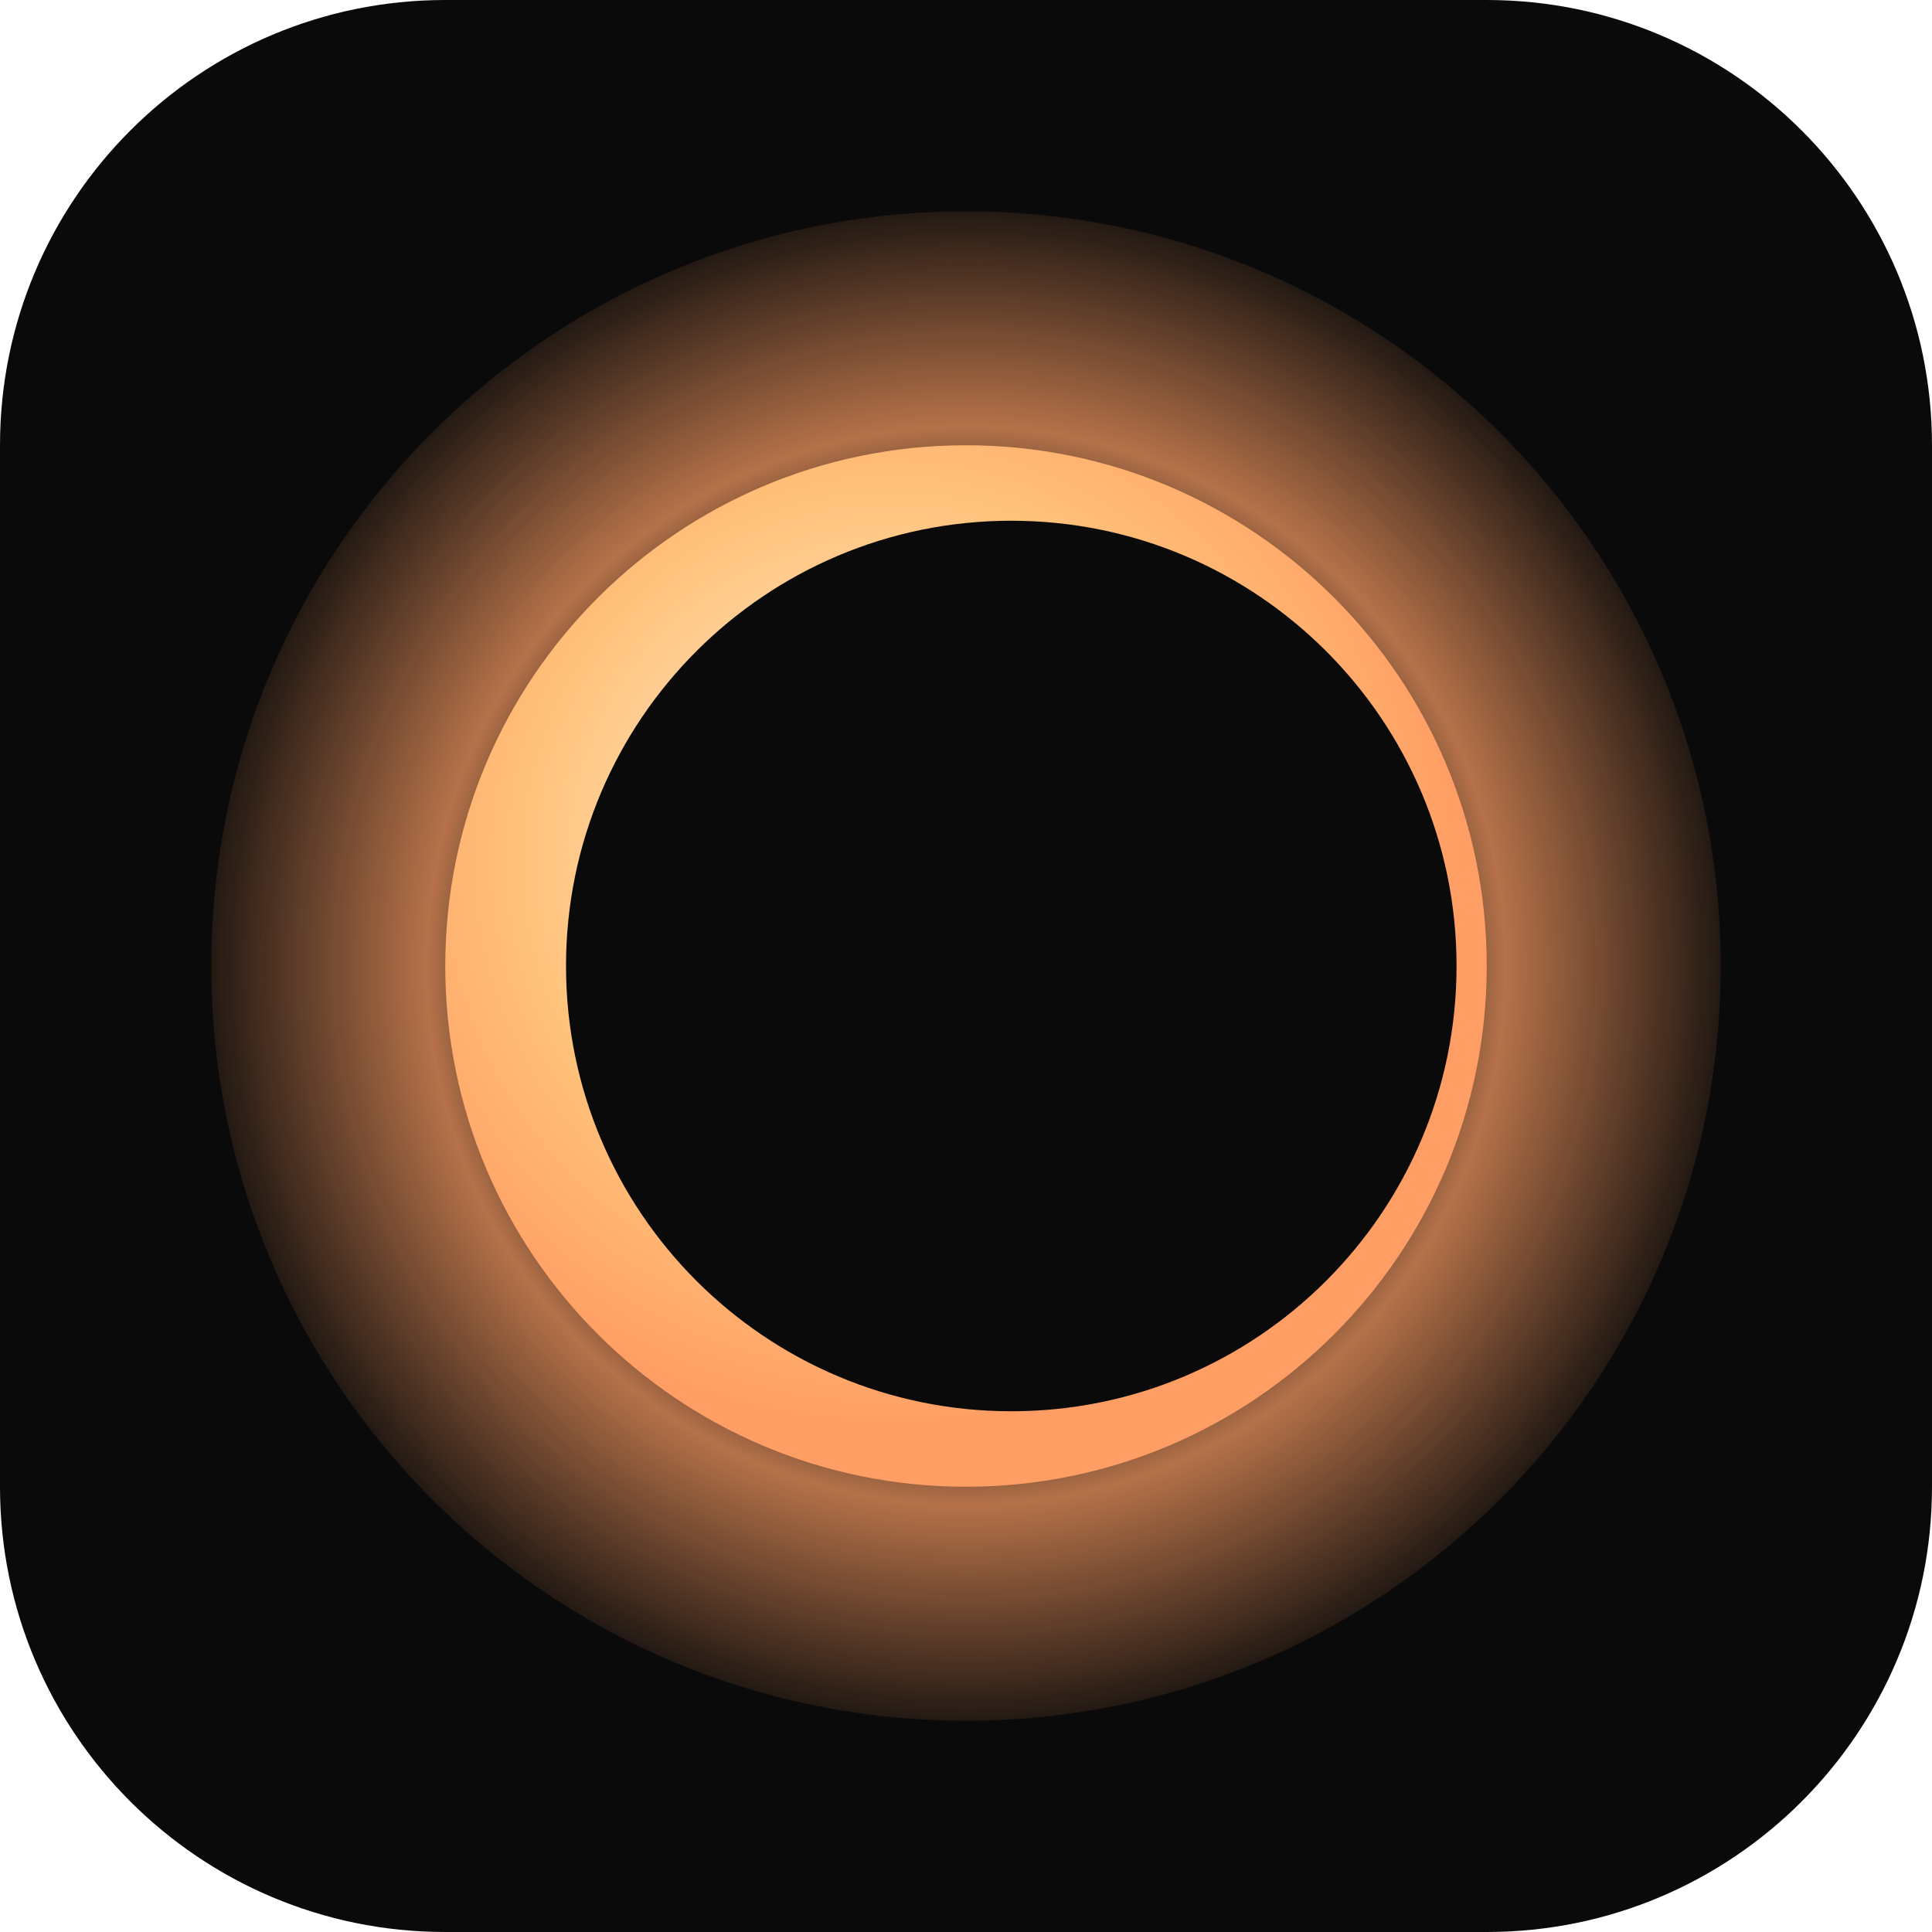
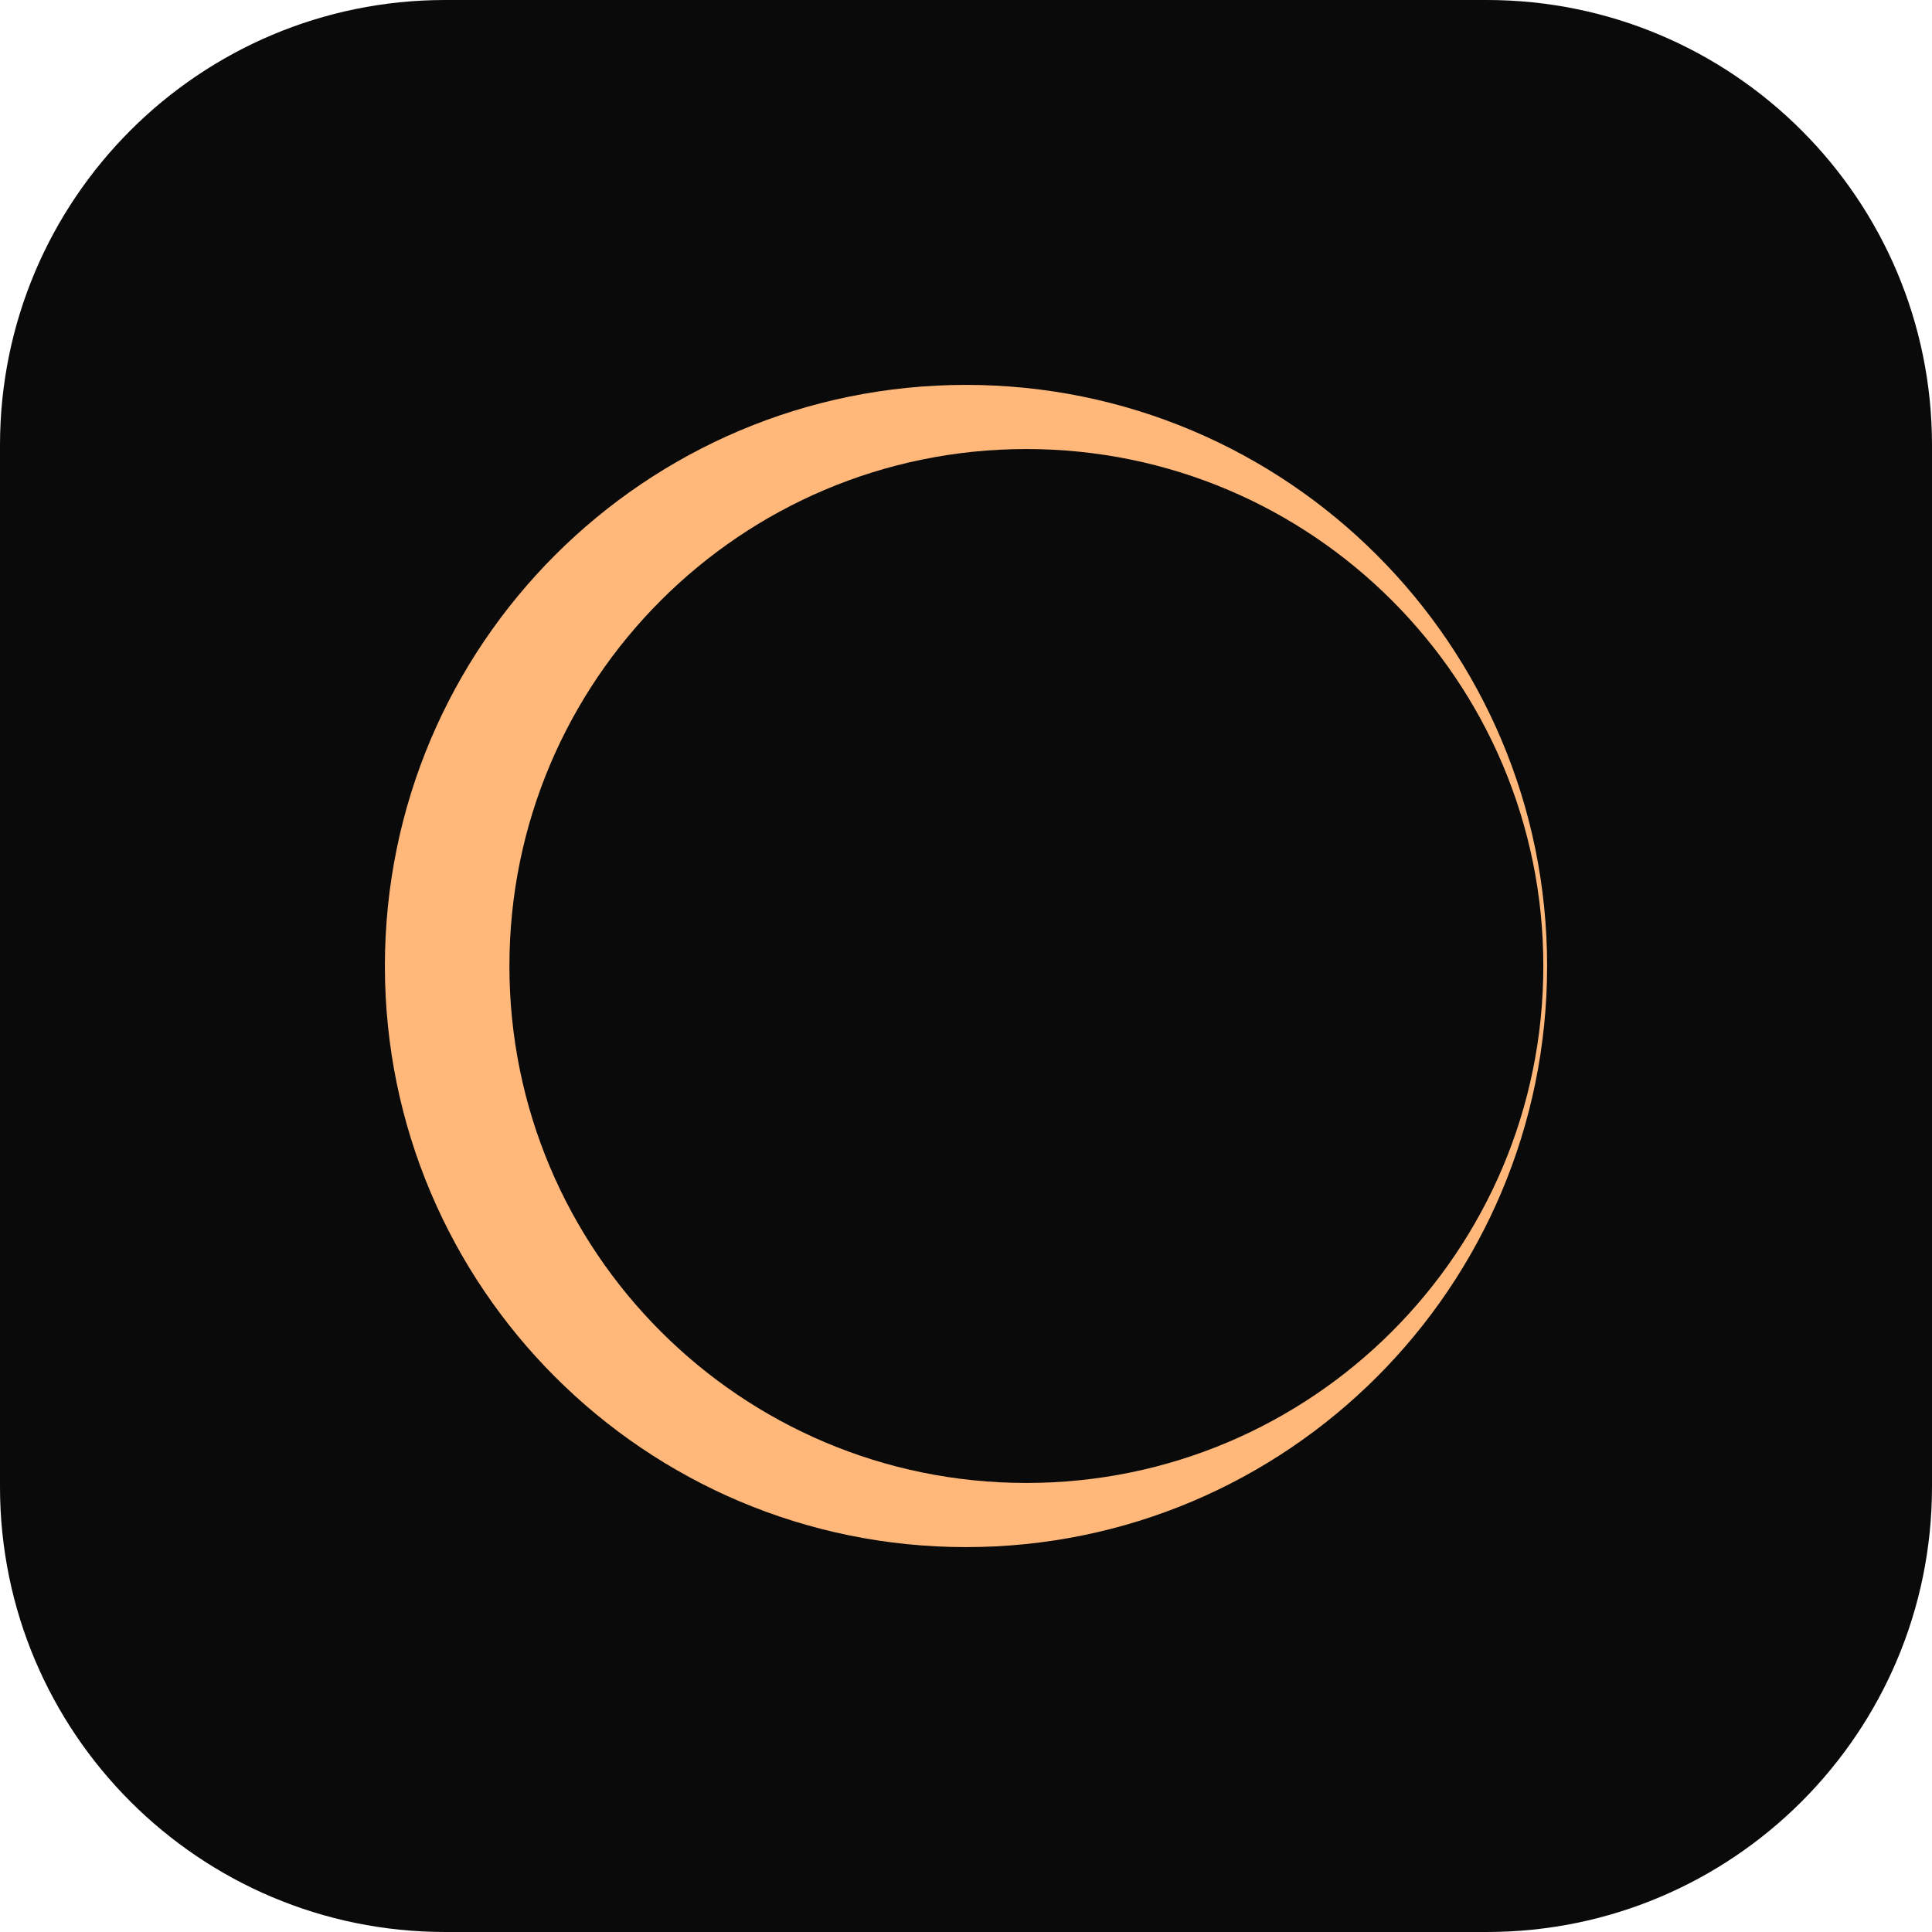
<svg xmlns="http://www.w3.org/2000/svg" viewBox="0 0 512 512" role="img" aria-label="Umbra">
  <rect width="512" height="512" rx="118" fill="#0a0a0a" />
-   <defs>
-     <radialGradient id="c" cx="256" cy="256" r="210" gradientUnits="userSpaceOnUse">
-       <stop offset="0.52" stop-color="#ffb07a" stop-opacity="0" />
-       <stop offset="0.68" stop-color="#ff9e64" stop-opacity="0.7" />
-       <stop offset="1" stop-color="#ff9e64" stop-opacity="0" />
-     </radialGradient>
-     <radialGradient id="s" cx="236" cy="228" r="150" gradientUnits="userSpaceOnUse">
-       <stop offset="0" stop-color="#fff6e8" />
-       <stop offset="0.65" stop-color="#ffc27a" />
-       <stop offset="1" stop-color="#ff9e64" />
-     </radialGradient>
-   </defs>
-   <circle cx="256" cy="256" r="200" fill="url(#c)" />
-   <circle cx="256" cy="256" r="138" fill="url(#s)" />
-   <circle cx="268" cy="256" r="118" fill="#0a0a0a" />
+   <circle cx="256" cy="256" r="154" fill="#ffb87a" />
+   <circle cx="272" cy="256" r="137" fill="#0a0a0a" />
</svg>
